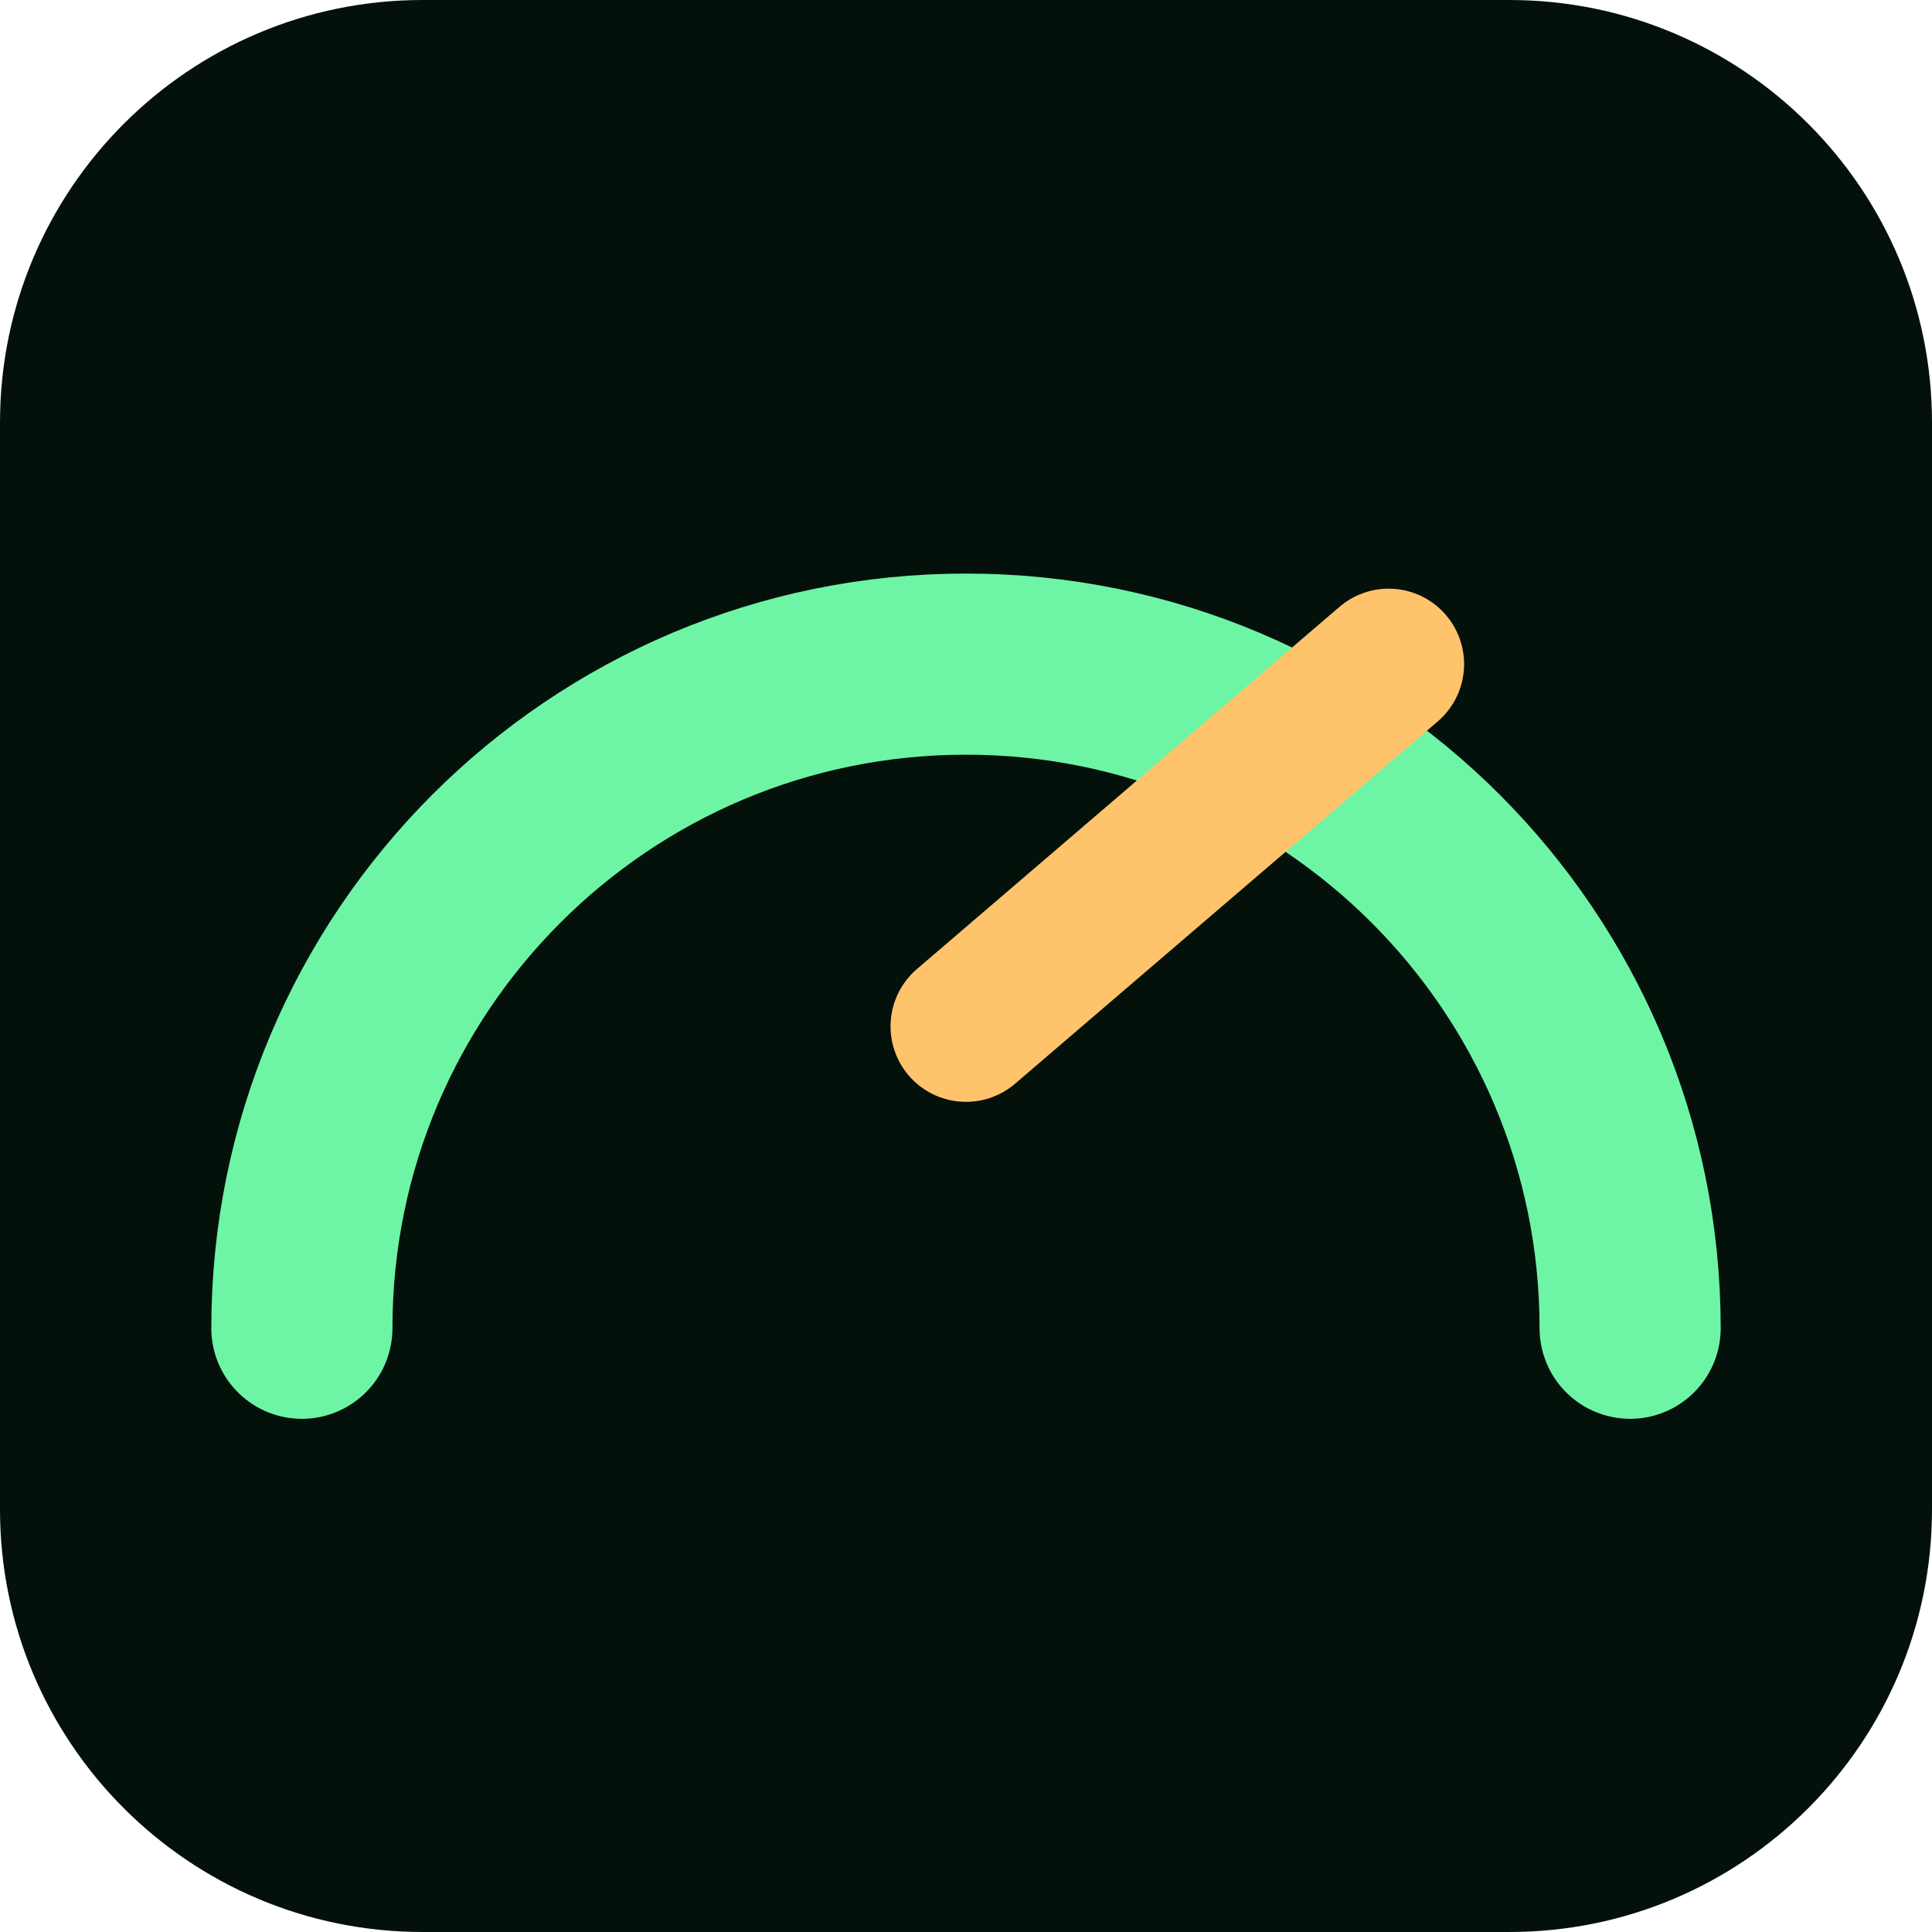
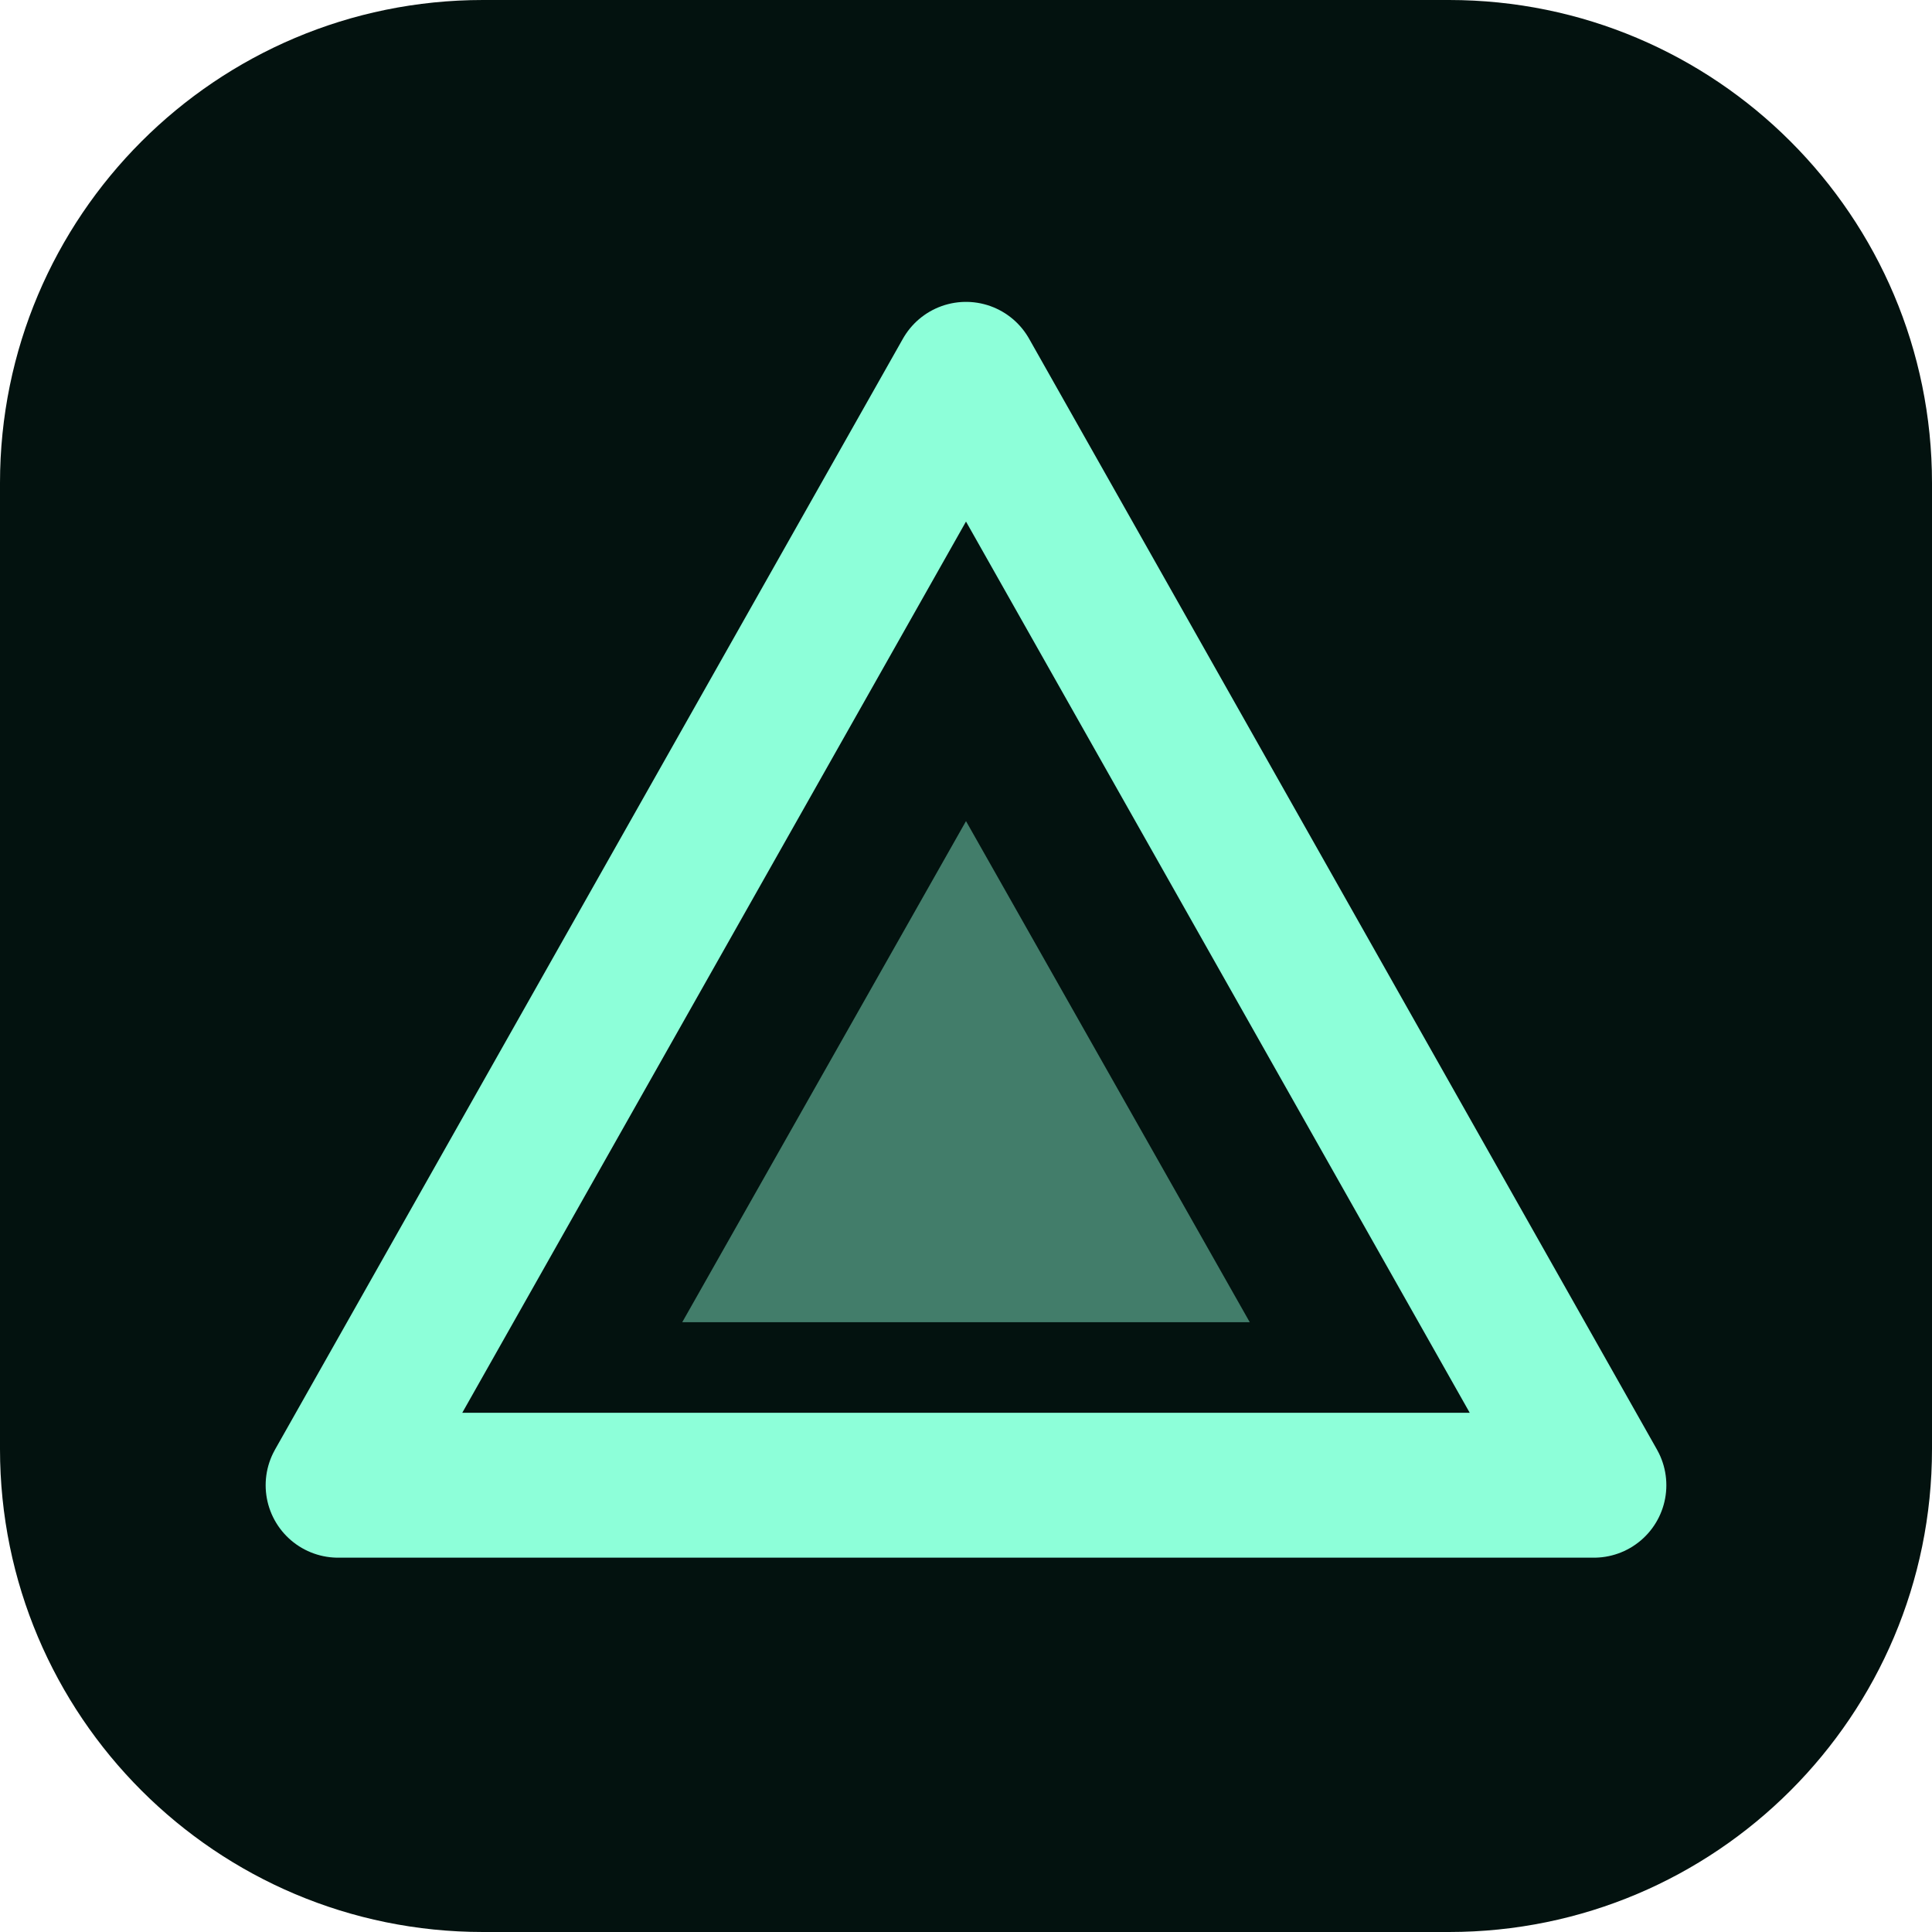
<svg xmlns="http://www.w3.org/2000/svg" viewBox="0 0 32 32">
-   <rect width="32" height="32" rx="7" fill="#04110b" />
-   <path d="M5 22 A 11 11 0 0 1 27 22" fill="none" stroke="#6DF5A5" stroke-width="3" stroke-linecap="round" />
-   <path d="M16 17 L23 11" stroke="#FFC46B" stroke-width="2.5" stroke-linecap="round" />
+   <rect width="32" height="32" rx="8" fill="#03120f" />
+   <path d="M16 6.2 L26.4 24.6 H5.6 Z" fill="none" stroke="#8DFFD9" stroke-width="2.4" stroke-linejoin="round" />
+   <path d="M16 13.6 L20.7 21.9 H11.3 Z" fill="#8DFFD9" opacity="0.45" />
</svg>
